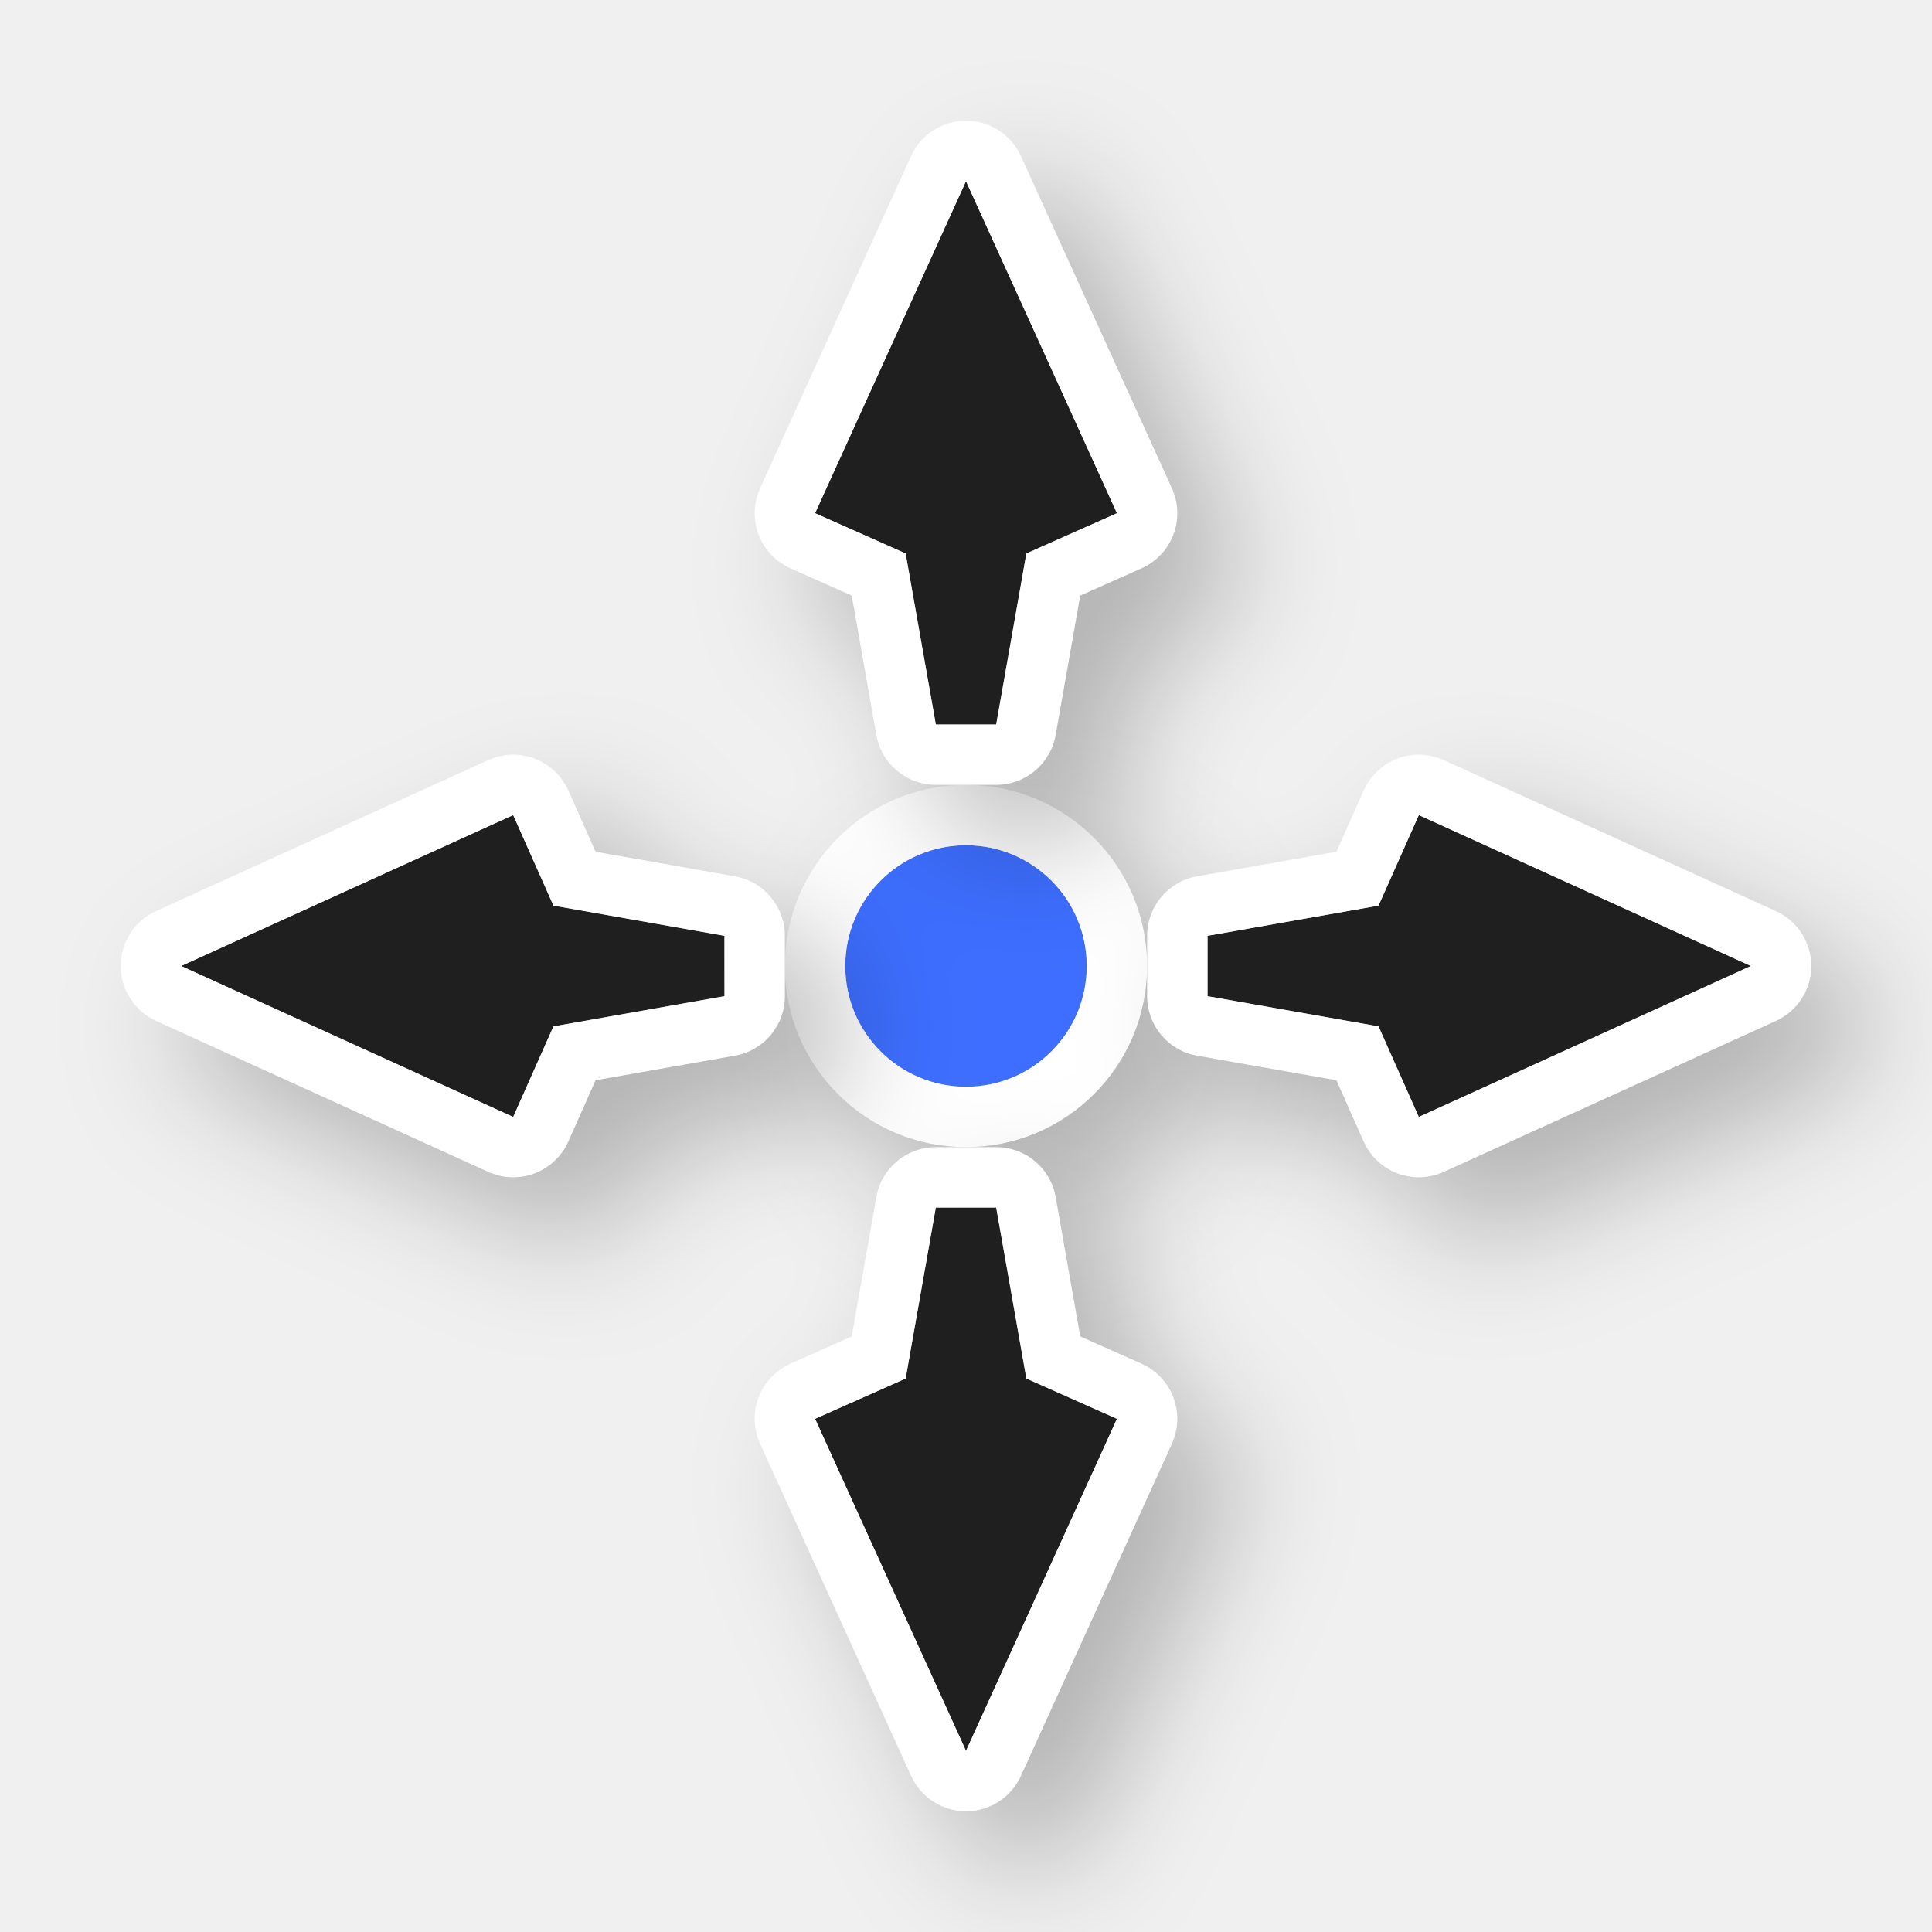
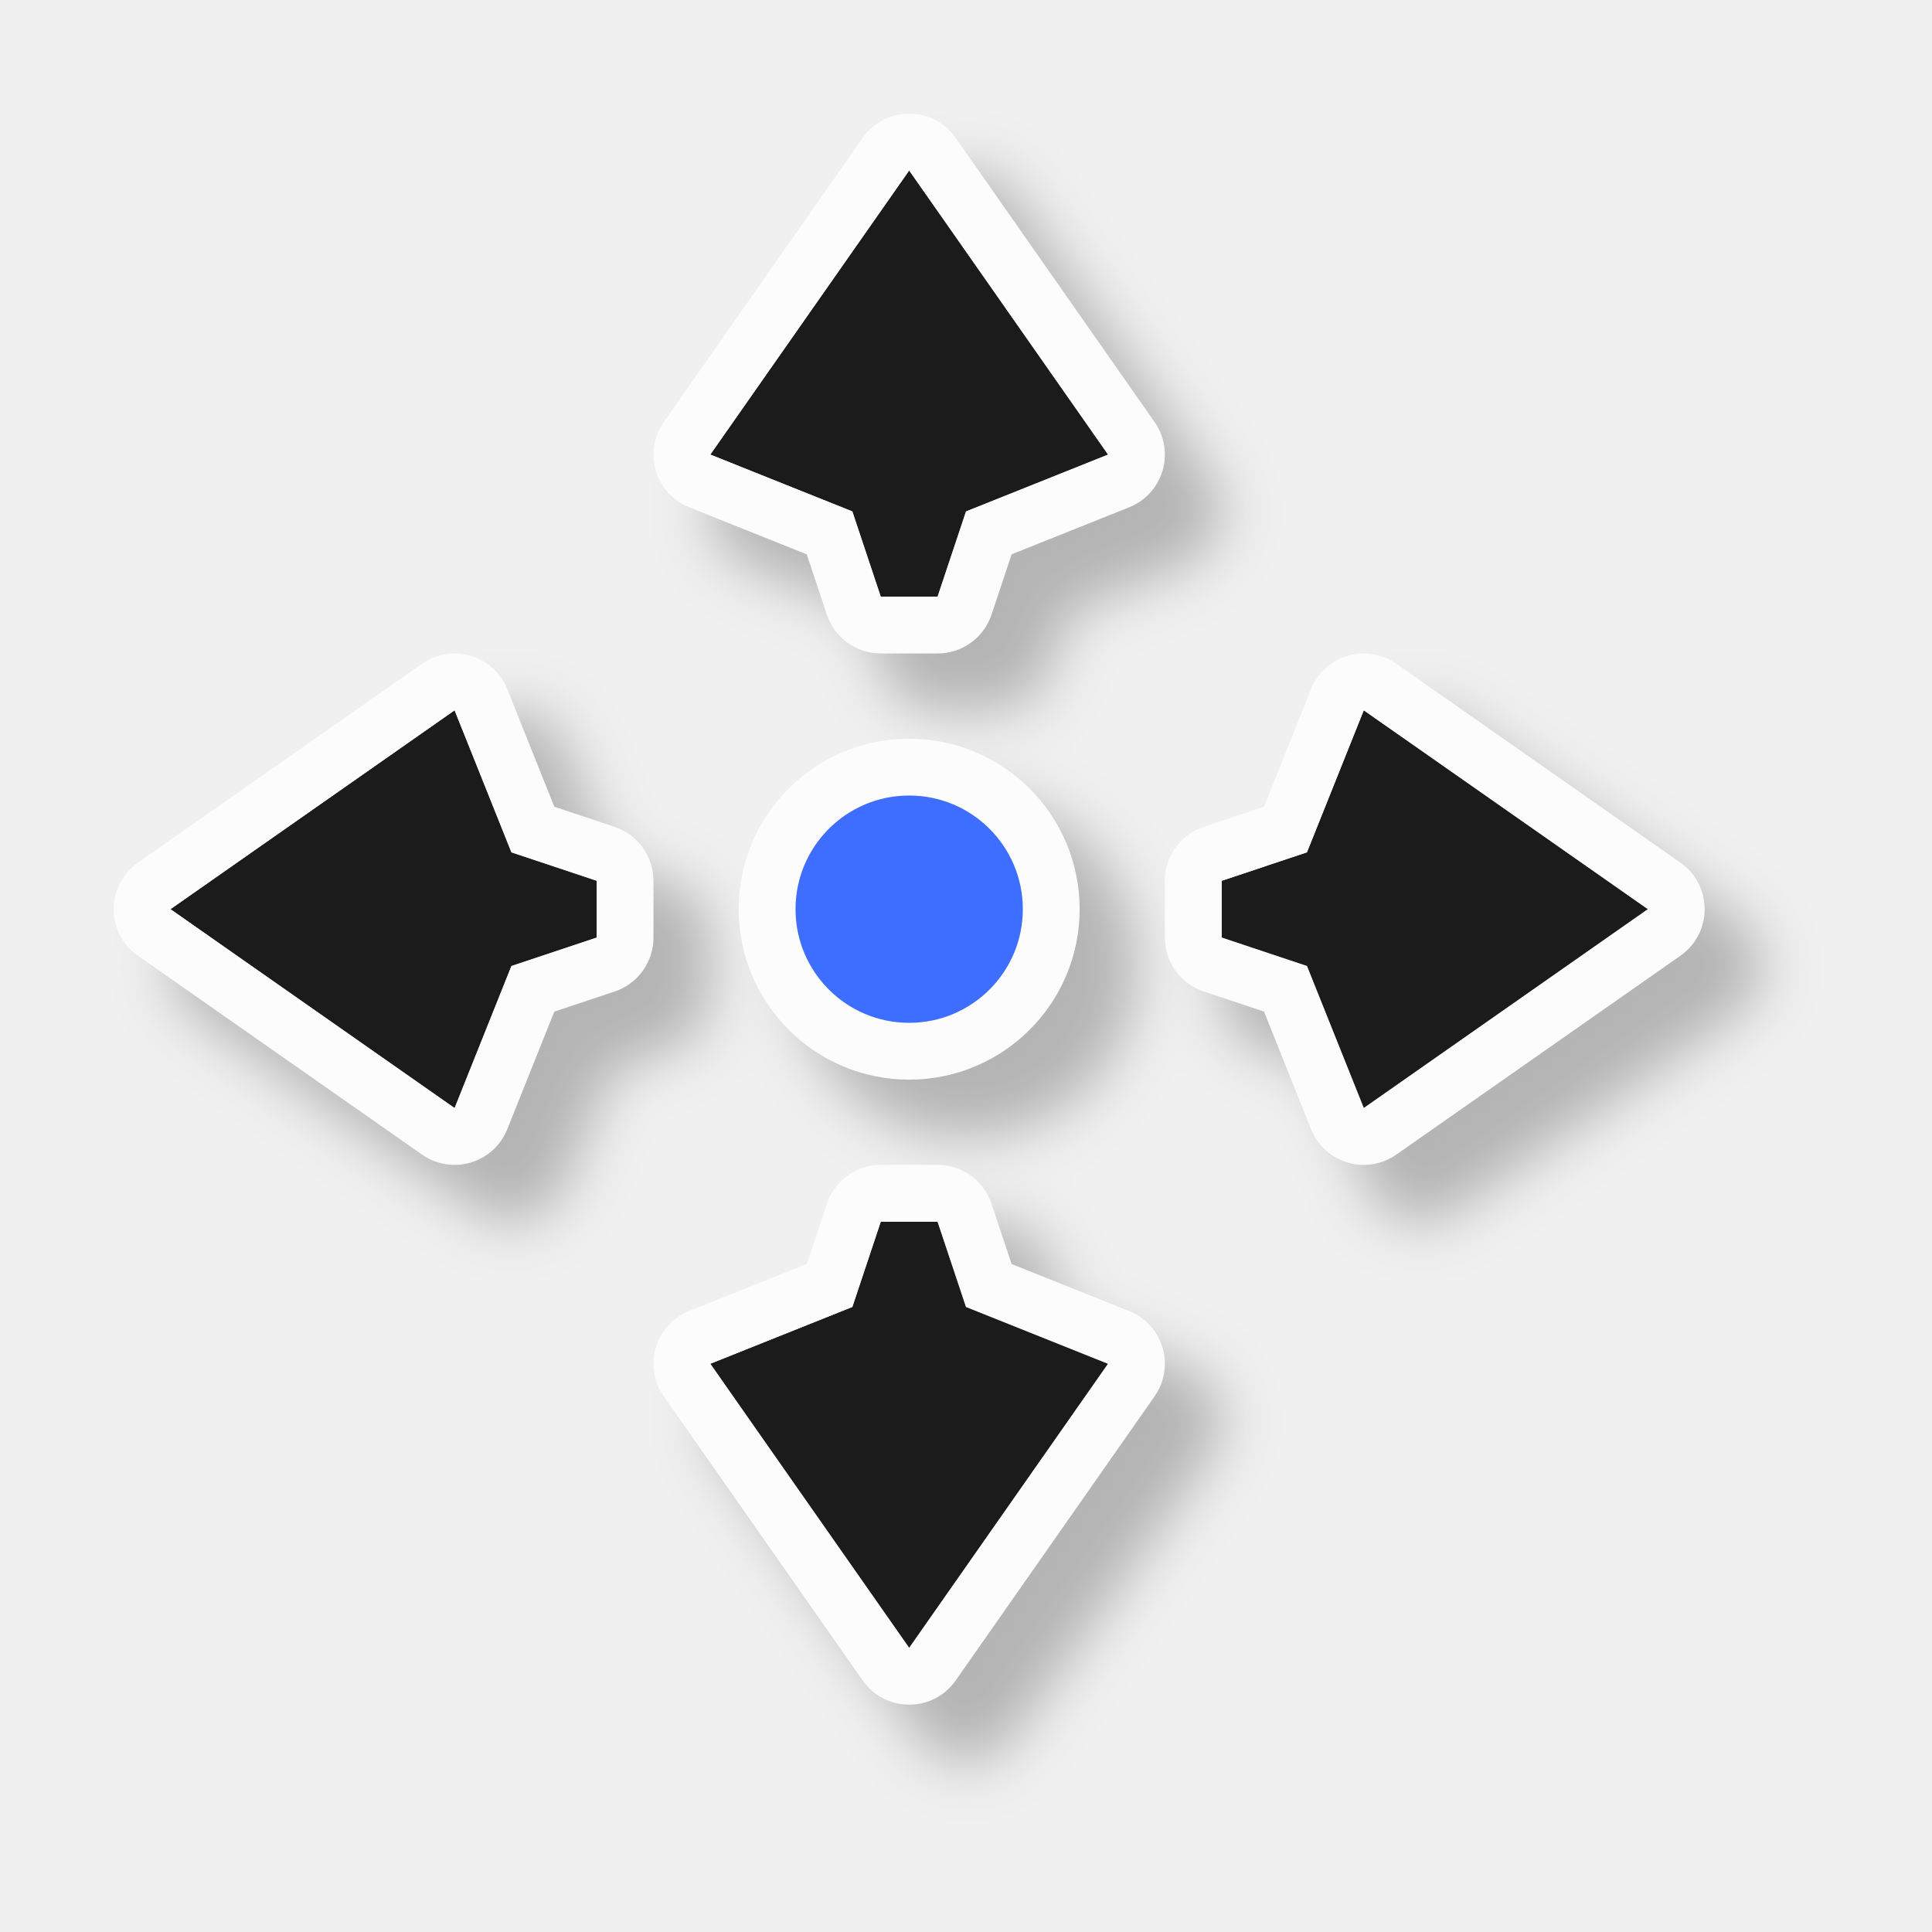
- <svg xmlns="http://www.w3.org/2000/svg" width="32" height="32" viewBox="0 0 32 32" fill="none">
-   <g clip-path="url(#clip0_149_1318)">
-     <g filter="url(#filter0_d_149_1318)">
-       <circle cx="16" cy="16" r="2" fill="#3D6EFF" />
-       <circle cx="16" cy="16" r="2.5" stroke="white" stroke-linejoin="round" />
-     </g>
-     <g filter="url(#filter1_d_149_1318)">
-       <mask id="path-3-outside-1_149_1318" maskUnits="userSpaceOnUse" x="2" y="2" width="28" height="28" fill="black">
-         <rect fill="white" x="2" y="2" width="28" height="28" />
-         <path fill-rule="evenodd" clip-rule="evenodd" d="M13.5 8.5L16 3L18.5 8.5L17 9.167L16.5 12H15.5L15 9.167L13.5 8.5ZM18.5 23.5L16 29L13.5 23.5L15 22.833L15.5 20H16.5L17 22.833L18.5 23.5ZM29 16L23.5 13.5L22.833 15L20 15.5V16.5L22.833 17L23.5 18.5L29 16ZM8.5 18.5L3 16L8.5 13.5L9.167 15L12 15.5V16.5L9.167 17L8.5 18.5Z" />
-       </mask>
-       <path fill-rule="evenodd" clip-rule="evenodd" d="M13.5 8.5L16 3L18.5 8.5L17 9.167L16.5 12H15.5L15 9.167L13.5 8.5ZM18.5 23.5L16 29L13.5 23.5L15 22.833L15.5 20H16.5L17 22.833L18.5 23.5ZM29 16L23.5 13.5L22.833 15L20 15.5V16.5L22.833 17L23.5 18.5L29 16ZM8.5 18.5L3 16L8.5 13.5L9.167 15L12 15.5V16.5L9.167 17L8.5 18.5Z" fill="#1F1F1F" />
-       <path d="M16 3L16.91 2.586C16.748 2.229 16.392 2 16 2C15.608 2 15.252 2.229 15.09 2.586L16 3ZM13.5 8.5L12.59 8.086C12.479 8.329 12.47 8.606 12.565 8.855C12.66 9.104 12.85 9.306 13.094 9.414L13.5 8.5ZM18.5 8.5L18.906 9.414C19.15 9.306 19.34 9.104 19.435 8.855C19.53 8.606 19.521 8.329 19.41 8.086L18.5 8.5ZM17 9.167L16.594 8.253C16.29 8.388 16.073 8.665 16.015 8.993L17 9.167ZM16.5 12V13C16.985 13 17.401 12.652 17.485 12.174L16.5 12ZM15.5 12L14.515 12.174C14.6 12.652 15.015 13 15.5 13V12ZM15 9.167L15.985 8.993C15.927 8.665 15.71 8.388 15.406 8.253L15 9.167ZM16 29L15.09 29.414C15.252 29.771 15.608 30 16 30C16.392 30 16.748 29.771 16.91 29.414L16 29ZM18.5 23.5L19.41 23.914C19.521 23.671 19.53 23.394 19.435 23.145C19.34 22.896 19.15 22.695 18.906 22.586L18.5 23.5ZM13.5 23.5L13.094 22.586C12.85 22.695 12.66 22.896 12.565 23.145C12.47 23.394 12.479 23.671 12.59 23.914L13.5 23.5ZM15 22.833L15.406 23.747C15.71 23.612 15.927 23.335 15.985 23.007L15 22.833ZM15.5 20V19C15.015 19 14.6 19.348 14.515 19.826L15.5 20ZM16.5 20L17.485 19.826C17.401 19.348 16.985 19 16.5 19V20ZM17 22.833L16.015 23.007C16.073 23.335 16.29 23.612 16.594 23.747L17 22.833ZM23.5 13.5L23.914 12.59C23.671 12.479 23.394 12.47 23.145 12.565C22.896 12.66 22.695 12.85 22.586 13.094L23.5 13.5ZM29 16L29.414 16.91C29.771 16.748 30 16.392 30 16C30 15.608 29.771 15.252 29.414 15.09L29 16ZM22.833 15L23.007 15.985C23.335 15.927 23.612 15.71 23.747 15.406L22.833 15ZM20 15.5L19.826 14.515C19.348 14.6 19 15.015 19 15.5H20ZM20 16.5H19C19 16.985 19.348 17.401 19.826 17.485L20 16.5ZM22.833 17L23.747 16.594C23.612 16.29 23.335 16.073 23.007 16.015L22.833 17ZM23.5 18.5L22.586 18.906C22.695 19.15 22.896 19.34 23.145 19.435C23.394 19.529 23.671 19.521 23.914 19.41L23.5 18.5ZM3 16L2.586 15.09C2.229 15.252 2 15.608 2 16C2 16.392 2.229 16.748 2.586 16.91L3 16ZM8.5 18.5L8.086 19.41C8.329 19.521 8.606 19.529 8.855 19.435C9.104 19.34 9.306 19.15 9.414 18.906L8.5 18.5ZM8.5 13.5L9.414 13.094C9.306 12.85 9.104 12.66 8.855 12.565C8.606 12.47 8.329 12.479 8.086 12.59L8.5 13.5ZM9.167 15L8.253 15.406C8.388 15.71 8.665 15.927 8.993 15.985L9.167 15ZM12 15.5H13C13 15.015 12.652 14.6 12.174 14.515L12 15.5ZM12 16.5L12.174 17.485C12.652 17.401 13 16.985 13 16.5H12ZM9.167 17L8.993 16.015C8.665 16.073 8.388 16.29 8.253 16.594L9.167 17ZM15.09 2.586L12.59 8.086L14.41 8.914L16.91 3.414L15.09 2.586ZM19.41 8.086L16.91 2.586L15.09 3.414L17.59 8.914L19.41 8.086ZM17.406 10.081L18.906 9.414L18.094 7.586L16.594 8.253L17.406 10.081ZM17.485 12.174L17.985 9.34L16.015 8.993L15.515 11.826L17.485 12.174ZM15.5 13H16.5V11H15.5V13ZM14.015 9.34L14.515 12.174L16.485 11.826L15.985 8.993L14.015 9.34ZM13.094 9.414L14.594 10.081L15.406 8.253L13.906 7.586L13.094 9.414ZM16.91 29.414L19.41 23.914L17.59 23.086L15.09 28.586L16.91 29.414ZM12.59 23.914L15.09 29.414L16.91 28.586L14.41 23.086L12.59 23.914ZM14.594 21.919L13.094 22.586L13.906 24.414L15.406 23.747L14.594 21.919ZM14.515 19.826L14.015 22.66L15.985 23.007L16.485 20.174L14.515 19.826ZM16.5 19H15.5V21H16.5V19ZM17.985 22.66L17.485 19.826L15.515 20.174L16.015 23.007L17.985 22.66ZM18.906 22.586L17.406 21.919L16.594 23.747L18.094 24.414L18.906 22.586ZM23.086 14.41L28.586 16.91L29.414 15.09L23.914 12.59L23.086 14.41ZM23.747 15.406L24.414 13.906L22.586 13.094L21.919 14.594L23.747 15.406ZM20.174 16.485L23.007 15.985L22.66 14.015L19.826 14.515L20.174 16.485ZM21 16.5V15.5H19V16.5H21ZM23.007 16.015L20.174 15.515L19.826 17.485L22.66 17.985L23.007 16.015ZM24.414 18.094L23.747 16.594L21.919 17.406L22.586 18.906L24.414 18.094ZM28.586 15.09L23.086 17.59L23.914 19.41L29.414 16.91L28.586 15.09ZM2.586 16.91L8.086 19.41L8.914 17.59L3.414 15.09L2.586 16.91ZM8.086 12.59L2.586 15.09L3.414 16.91L8.914 14.41L8.086 12.59ZM10.081 14.594L9.414 13.094L7.586 13.906L8.253 15.406L10.081 14.594ZM12.174 14.515L9.34 14.015L8.993 15.985L11.826 16.485L12.174 14.515ZM13 16.5V15.5H11V16.5H13ZM9.34 17.985L12.174 17.485L11.826 15.515L8.993 16.015L9.34 17.985ZM9.414 18.906L10.081 17.406L8.253 16.594L7.586 18.094L9.414 18.906Z" fill="white" mask="url(#path-3-outside-1_149_1318)" />
-     </g>
+ <svg xmlns="http://www.w3.org/2000/svg" width="34" height="34" viewBox="0 0 34 34" fill="none">
+   <g filter="url(#filter0_d_149_1318)">
+     <circle cx="16" cy="16" r="2.5" fill="#3D6EFF" stroke="#FCFCFC" stroke-linejoin="round" />
+     <mask id="path-2-outside-1_149_1318" maskUnits="userSpaceOnUse" x="2" y="2" width="28" height="28" fill="black">
+       <rect fill="white" x="2" y="2" width="28" height="28" />
+       <path fill-rule="evenodd" clip-rule="evenodd" d="M12.5 8L16 3L19.5 8L17 9L16.5 10.5H15.5L15 9L12.5 8ZM24 12.5L29 16L24 19.5L23 17L21.5 16.5V15.5L23 15L24 12.5ZM16 29L19.5 24L17 23L16.5 21.5H15.5L15 23L12.5 24L16 29ZM8 19.5L3 16L8 12.5L9 15L10.5 15.5V16.5L9 17L8 19.5Z" />
+     </mask>
+     <path fill-rule="evenodd" clip-rule="evenodd" d="M12.5 8L16 3L19.5 8L17 9L16.5 10.5H15.5L15 9L12.5 8ZM24 12.5L29 16L24 19.5L23 17L21.5 16.5V15.5L23 15L24 12.5ZM16 29L19.5 24L17 23L16.5 21.5H15.5L15 23L12.5 24L16 29ZM8 19.5L3 16L8 12.5L9 15L10.5 15.5V16.5L9 17L8 19.5Z" fill="#1B1B1B" />
+     <path d="M16 3L16.819 2.427C16.632 2.159 16.326 2 16 2C15.674 2 15.368 2.159 15.181 2.427L16 3ZM12.5 8L11.681 7.427C11.506 7.677 11.454 7.993 11.542 8.286C11.629 8.578 11.845 8.815 12.129 8.928L12.5 8ZM19.5 8L19.871 8.928C20.155 8.815 20.371 8.578 20.458 8.286C20.546 7.993 20.494 7.677 20.319 7.427L19.5 8ZM17 9L16.629 8.072C16.355 8.181 16.144 8.405 16.051 8.684L17 9ZM16.5 10.5V11.5C16.93 11.5 17.313 11.225 17.449 10.816L16.5 10.5ZM15.5 10.5L14.551 10.816C14.687 11.225 15.07 11.5 15.5 11.5V10.5ZM15 9L15.949 8.684C15.856 8.405 15.645 8.181 15.371 8.072L15 9ZM29 16L29.573 16.819C29.841 16.632 30 16.326 30 16C30 15.674 29.841 15.368 29.573 15.181L29 16ZM24 12.5L24.573 11.681C24.323 11.506 24.007 11.454 23.714 11.542C23.422 11.629 23.185 11.845 23.072 12.129L24 12.5ZM24 19.5L23.072 19.871C23.185 20.155 23.422 20.371 23.714 20.458C24.007 20.546 24.323 20.494 24.573 20.319L24 19.5ZM23 17L23.928 16.629C23.819 16.355 23.595 16.144 23.316 16.051L23 17ZM21.5 16.5H20.5C20.5 16.93 20.775 17.313 21.184 17.449L21.5 16.5ZM21.5 15.5L21.184 14.551C20.775 14.687 20.5 15.07 20.5 15.5H21.5ZM23 15L23.316 15.949C23.595 15.856 23.819 15.645 23.928 15.371L23 15ZM19.5 24L20.319 24.573C20.494 24.323 20.546 24.007 20.458 23.714C20.371 23.422 20.155 23.185 19.871 23.072L19.5 24ZM16 29L15.181 29.573C15.368 29.841 15.674 30 16 30C16.326 30 16.632 29.841 16.819 29.573L16 29ZM17 23L16.051 23.316C16.144 23.595 16.355 23.819 16.629 23.928L17 23ZM16.5 21.5L17.449 21.184C17.313 20.775 16.93 20.5 16.5 20.5V21.5ZM15.5 21.5V20.5C15.07 20.5 14.687 20.775 14.551 21.184L15.5 21.5ZM15 23L15.371 23.928C15.645 23.819 15.856 23.595 15.949 23.316L15 23ZM12.5 24L12.129 23.072C11.845 23.185 11.629 23.422 11.542 23.714C11.454 24.007 11.506 24.323 11.681 24.573L12.5 24ZM3 16L2.427 15.181C2.159 15.368 2 15.674 2 16C2 16.326 2.159 16.632 2.427 16.819L3 16ZM8 19.5L7.427 20.319C7.677 20.494 7.993 20.546 8.286 20.458C8.578 20.371 8.815 20.155 8.928 19.871L8 19.5ZM8 12.5L8.928 12.129C8.815 11.845 8.578 11.629 8.286 11.542C7.993 11.454 7.677 11.506 7.427 11.681L8 12.5ZM9 15L8.072 15.371C8.181 15.645 8.405 15.856 8.684 15.949L9 15ZM10.5 15.5H11.5C11.5 15.07 11.225 14.687 10.816 14.551L10.5 15.5ZM10.5 16.5L10.816 17.449C11.225 17.313 11.5 16.93 11.5 16.5H10.5ZM9 17L8.684 16.051C8.405 16.144 8.181 16.355 8.072 16.629L9 17ZM15.181 2.427L11.681 7.427L13.319 8.573L16.819 3.573L15.181 2.427ZM20.319 7.427L16.819 2.427L15.181 3.573L18.681 8.573L20.319 7.427ZM17.371 9.928L19.871 8.928L19.129 7.072L16.629 8.072L17.371 9.928ZM17.449 10.816L17.949 9.316L16.051 8.684L15.551 10.184L17.449 10.816ZM15.5 11.5H16.5V9.5H15.5V11.5ZM14.051 9.316L14.551 10.816L16.449 10.184L15.949 8.684L14.051 9.316ZM12.129 8.928L14.629 9.928L15.371 8.072L12.871 7.072L12.129 8.928ZM29.573 15.181L24.573 11.681L23.427 13.319L28.427 16.819L29.573 15.181ZM24.573 20.319L29.573 16.819L28.427 15.181L23.427 18.681L24.573 20.319ZM22.072 17.371L23.072 19.871L24.928 19.129L23.928 16.629L22.072 17.371ZM21.184 17.449L22.684 17.949L23.316 16.051L21.816 15.551L21.184 17.449ZM20.5 15.5V16.5H22.5V15.5H20.5ZM22.684 14.051L21.184 14.551L21.816 16.449L23.316 15.949L22.684 14.051ZM23.072 12.129L22.072 14.629L23.928 15.371L24.928 12.871L23.072 12.129ZM18.681 23.427L15.181 28.427L16.819 29.573L20.319 24.573L18.681 23.427ZM16.629 23.928L19.129 24.928L19.871 23.072L17.371 22.072L16.629 23.928ZM15.551 21.816L16.051 23.316L17.949 22.684L17.449 21.184L15.551 21.816ZM15.5 22.5H16.5V20.5H15.5V22.5ZM15.949 23.316L16.449 21.816L14.551 21.184L14.051 22.684L15.949 23.316ZM12.871 24.928L15.371 23.928L14.629 22.072L12.129 23.072L12.871 24.928ZM16.819 28.427L13.319 23.427L11.681 24.573L15.181 29.573L16.819 28.427ZM2.427 16.819L7.427 20.319L8.573 18.681L3.573 15.181L2.427 16.819ZM7.427 11.681L2.427 15.181L3.573 16.819L8.573 13.319L7.427 11.681ZM9.928 14.629L8.928 12.129L7.072 12.871L8.072 15.371L9.928 14.629ZM10.816 14.551L9.316 14.051L8.684 15.949L10.184 16.449L10.816 14.551ZM11.5 16.5V15.5H9.5V16.5H11.5ZM9.316 17.949L10.816 17.449L10.184 15.551L8.684 16.051L9.316 17.949ZM8.928 19.871L9.928 17.371L8.072 16.629L7.072 19.129L8.928 19.871Z" fill="#FCFCFC" mask="url(#path-2-outside-1_149_1318)" />
  </g>
  <defs>
-     <filter id="filter0_d_149_1318" x="12" y="12" width="10" height="10" filterUnits="userSpaceOnUse" color-interpolation-filters="sRGB">
+     <filter id="filter0_d_149_1318" x="0" y="0" width="34" height="34" filterUnits="userSpaceOnUse" color-interpolation-filters="sRGB">
      <feFlood flood-opacity="0" result="BackgroundImageFix" />
      <feColorMatrix in="SourceAlpha" type="matrix" values="0 0 0 0 0 0 0 0 0 0 0 0 0 0 0 0 0 0 127 0" result="hardAlpha" />
      <feOffset dx="1" dy="1" />
-       <feGaussianBlur stdDeviation="1" />
+       <feGaussianBlur stdDeviation="0.5" />
      <feColorMatrix type="matrix" values="0 0 0 0 0 0 0 0 0 0 0 0 0 0 0 0 0 0 0.25 0" />
      <feBlend mode="normal" in2="BackgroundImageFix" result="effect1_dropShadow_149_1318" />
      <feBlend mode="normal" in="SourceGraphic" in2="effect1_dropShadow_149_1318" result="shape" />
    </filter>
-     <filter id="filter1_d_149_1318" x="1" y="1" width="32" height="32" filterUnits="userSpaceOnUse" color-interpolation-filters="sRGB">
-       <feFlood flood-opacity="0" result="BackgroundImageFix" />
-       <feColorMatrix in="SourceAlpha" type="matrix" values="0 0 0 0 0 0 0 0 0 0 0 0 0 0 0 0 0 0 127 0" result="hardAlpha" />
-       <feOffset dx="1" dy="1" />
-       <feGaussianBlur stdDeviation="1" />
-       <feColorMatrix type="matrix" values="0 0 0 0 0 0 0 0 0 0 0 0 0 0 0 0 0 0 0.25 0" />
-       <feBlend mode="normal" in2="BackgroundImageFix" result="effect1_dropShadow_149_1318" />
-       <feBlend mode="normal" in="SourceGraphic" in2="effect1_dropShadow_149_1318" result="shape" />
-     </filter>
-     <clipPath id="clip0_149_1318">
-       <rect width="32" height="32" fill="white" />
-     </clipPath>
  </defs>
</svg>
